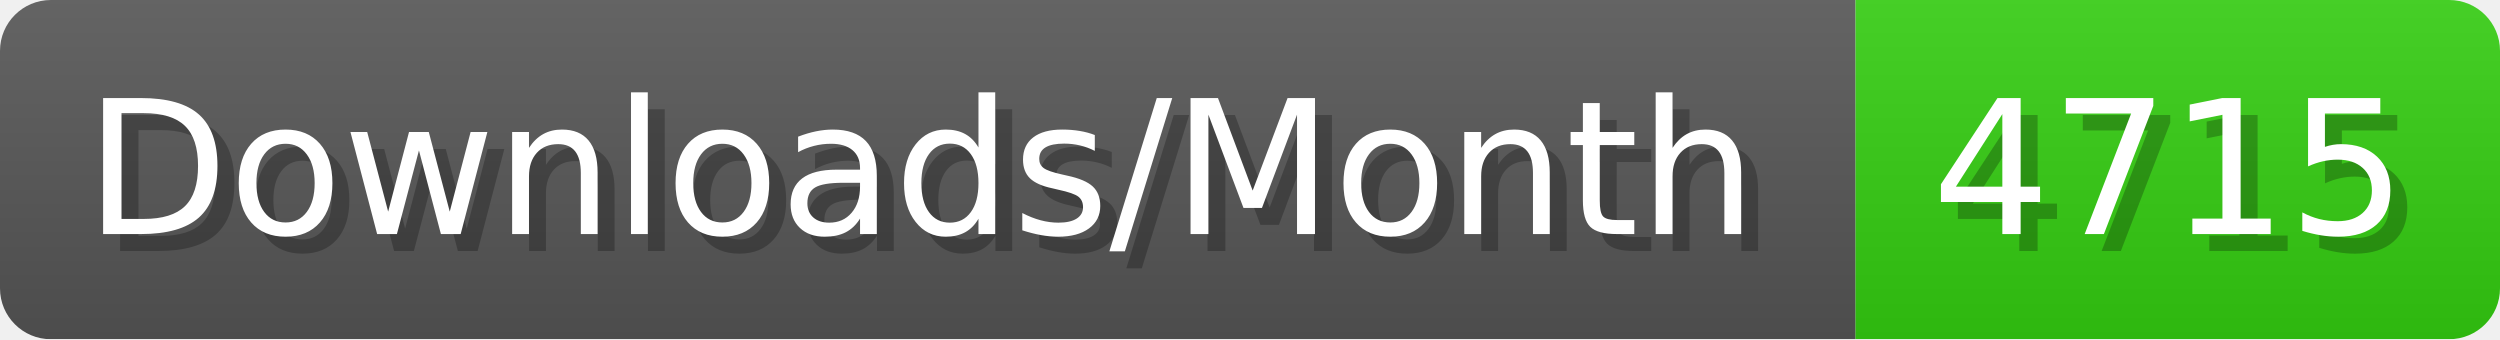
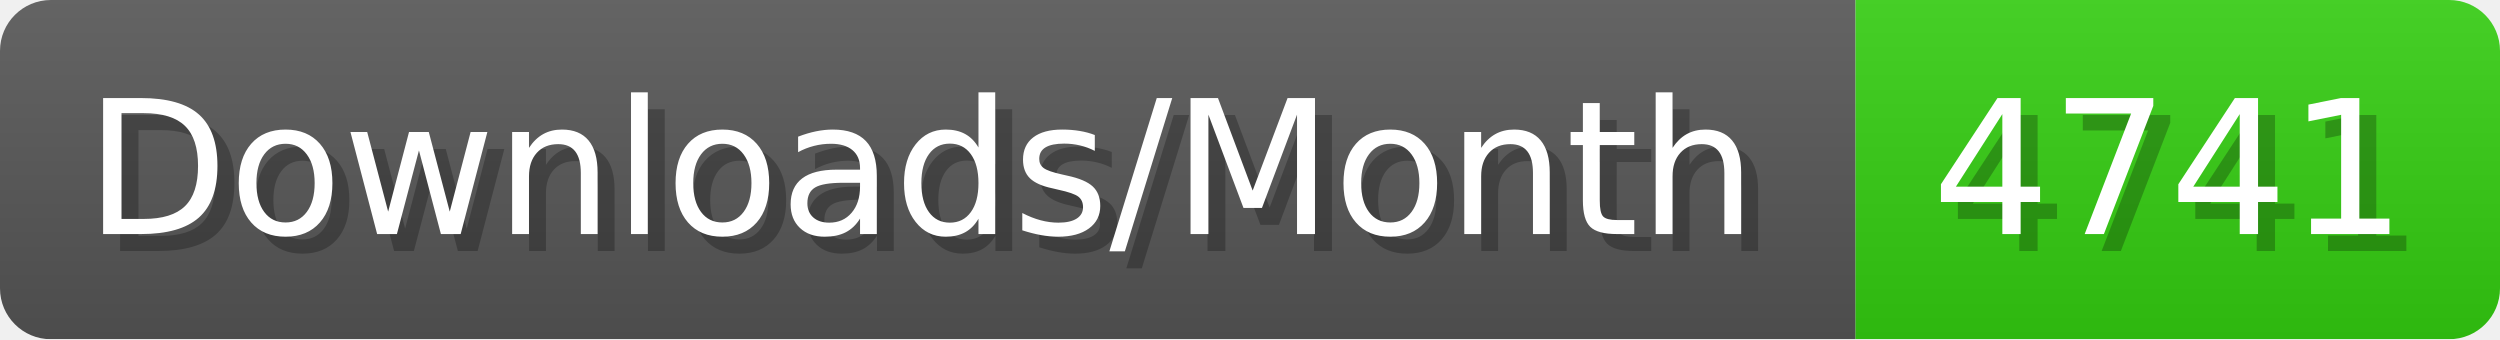
- <svg xmlns="http://www.w3.org/2000/svg" width="147.4" height="20" viewBox="0 0 1474 200" role="img" aria-label="Downloads/Month: 4715">
+ <svg xmlns="http://www.w3.org/2000/svg" width="147.4" height="20" viewBox="0 0 1474 200" role="img" aria-label="Downloads/Month: 4741">
  <linearGradient id="YlXUI" x2="0" y2="100%">
    <stop offset="0" stop-opacity=".1" stop-color="#EEE" />
    <stop offset="1" stop-opacity=".1" />
  </linearGradient>
  <mask id="JHhop">
    <rect width="1474" height="200" rx="30" fill="#FFF" />
  </mask>
  <g mask="url(#JHhop)">
    <rect width="1094" height="200" fill="#555" />
    <rect width="380" height="200" fill="#3C1" x="1094" />
    <rect width="1474" height="200" fill="url(#YlXUI)" />
  </g>
  <g aria-hidden="true" fill="#fff" text-anchor="start" font-family="Verdana,DejaVu Sans,sans-serif" font-size="110">
    <text x="60" y="148" textLength="994" fill="#000" opacity="0.25">Downloads/Month</text>
    <text x="50" y="138" textLength="994">Downloads/Month</text>
-     <text x="1149" y="148" textLength="280" fill="#000" opacity="0.25">4715</text>
-     <text x="1139" y="138" textLength="280">4715</text>
+     <text x="1149" y="148" textLength="280" fill="#000" opacity="0.25">4741</text>
+     <text x="1139" y="138" textLength="280">4741</text>
  </g>
</svg>
